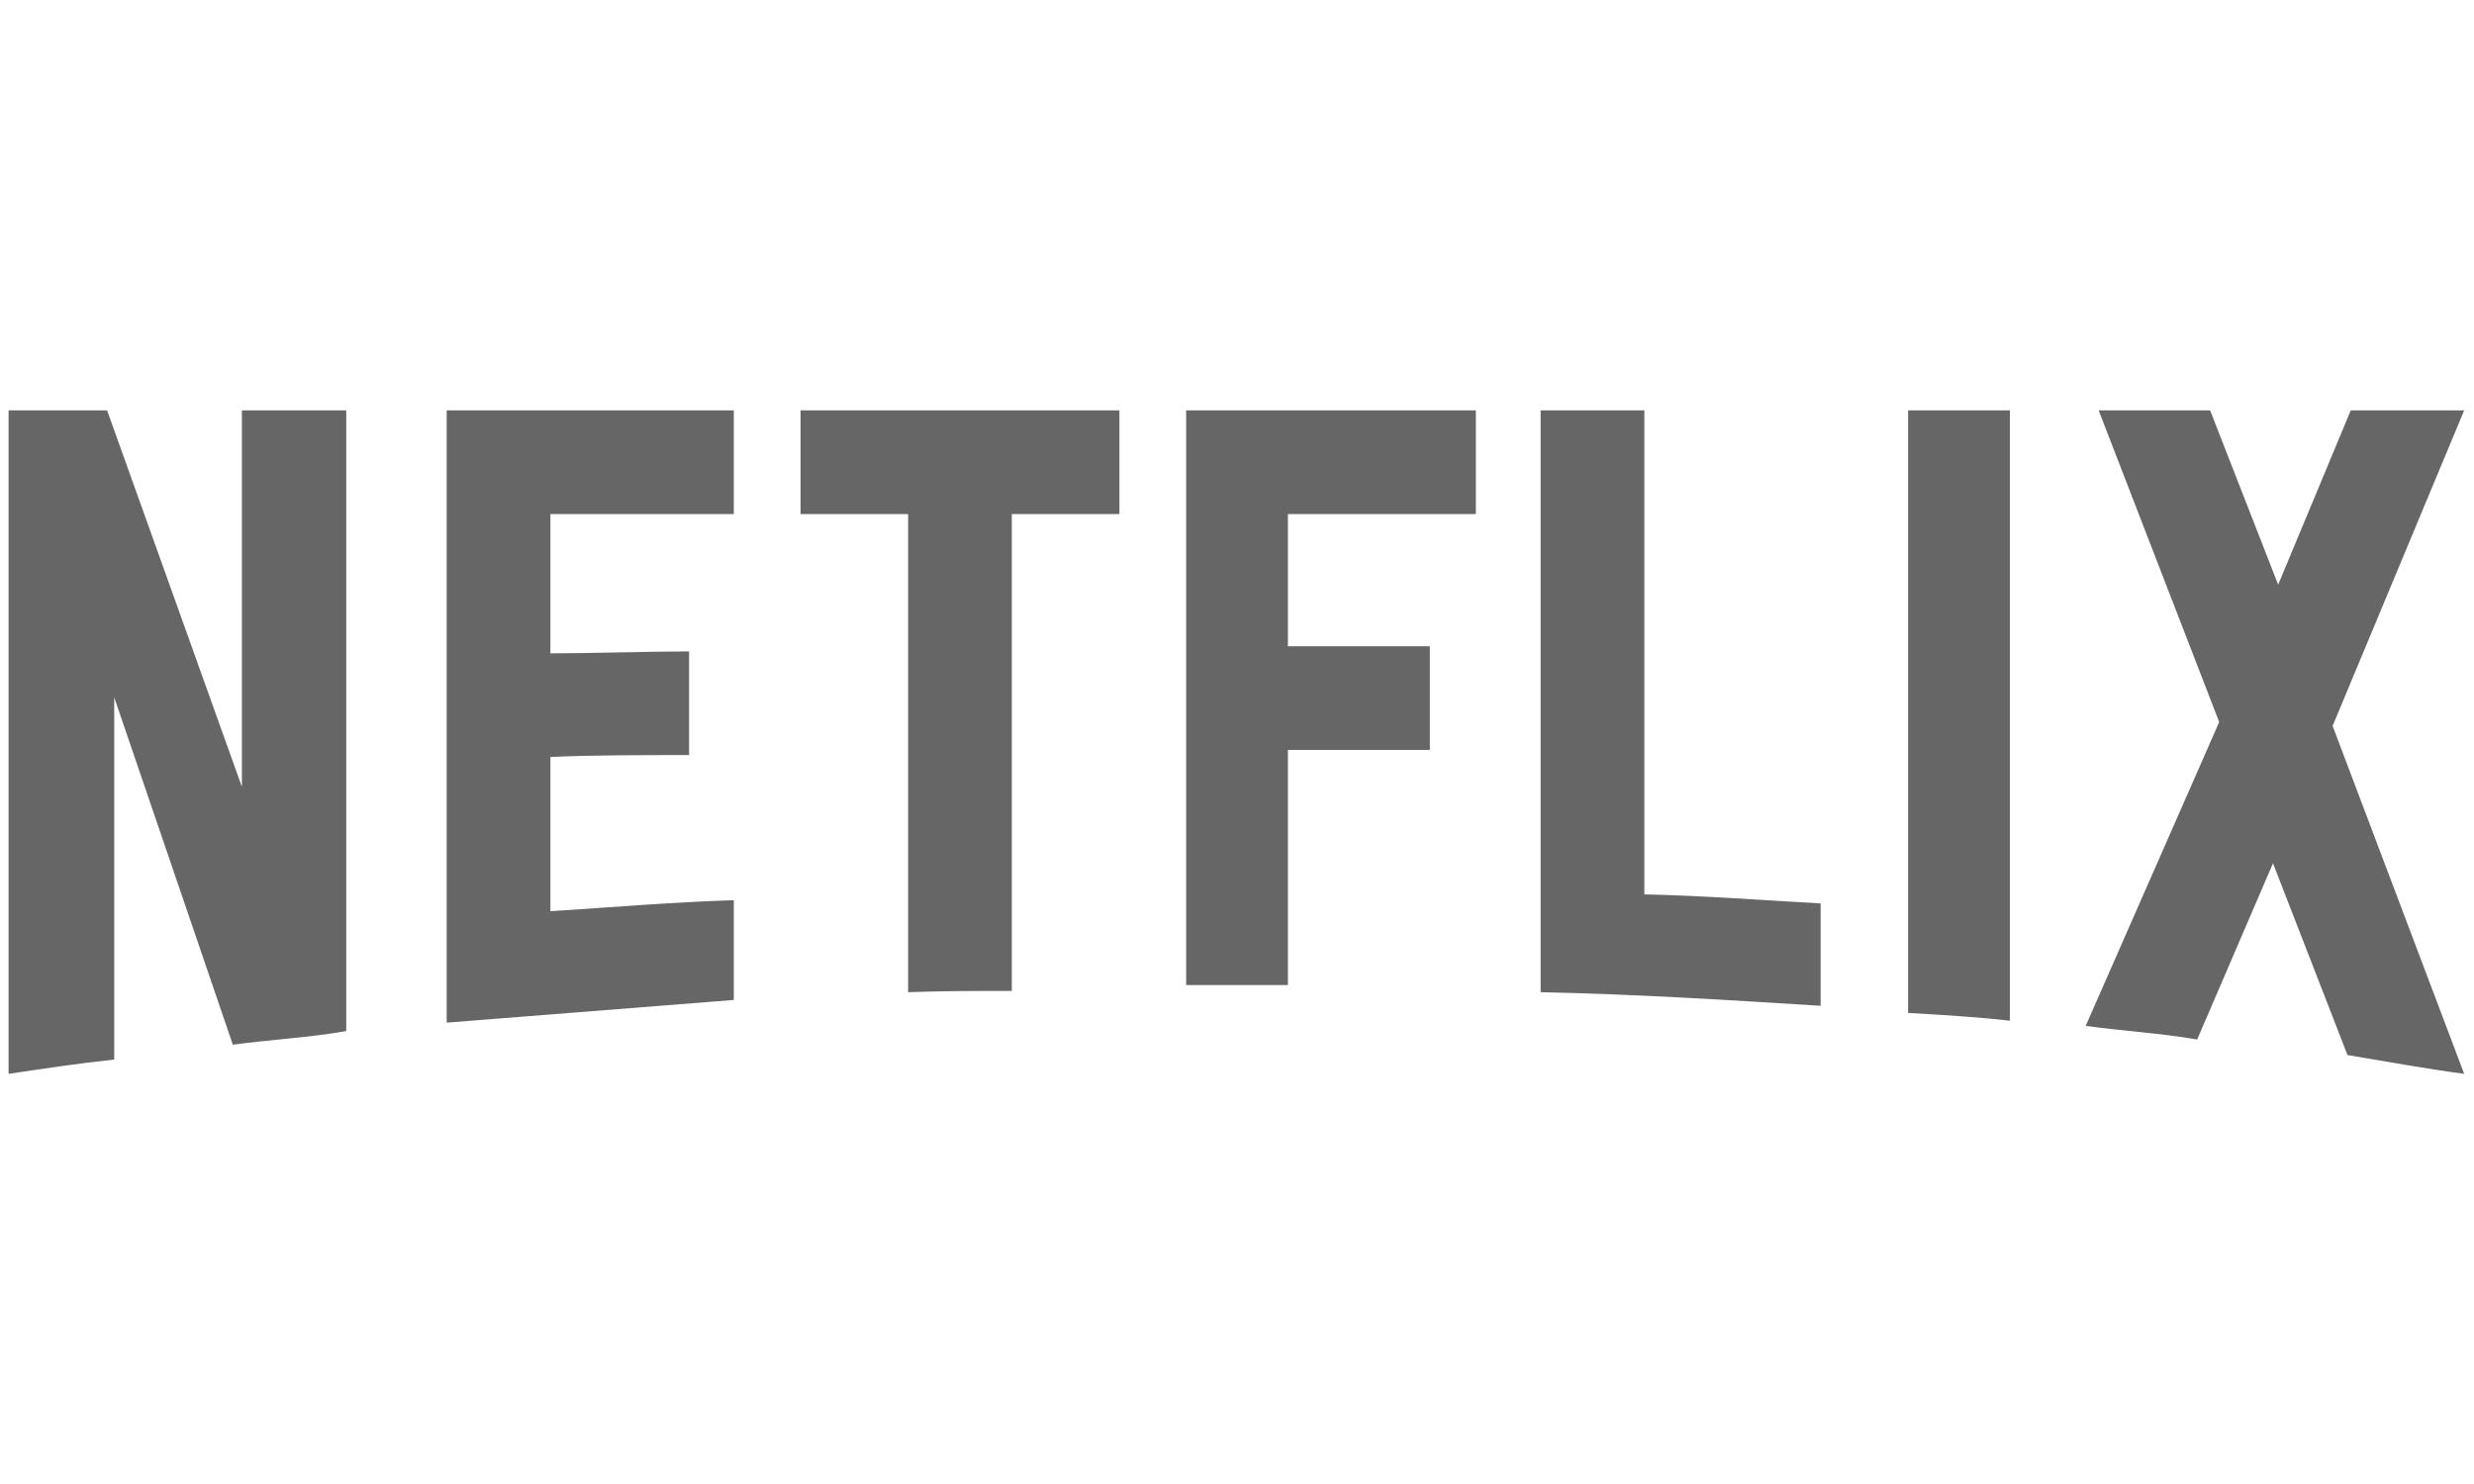
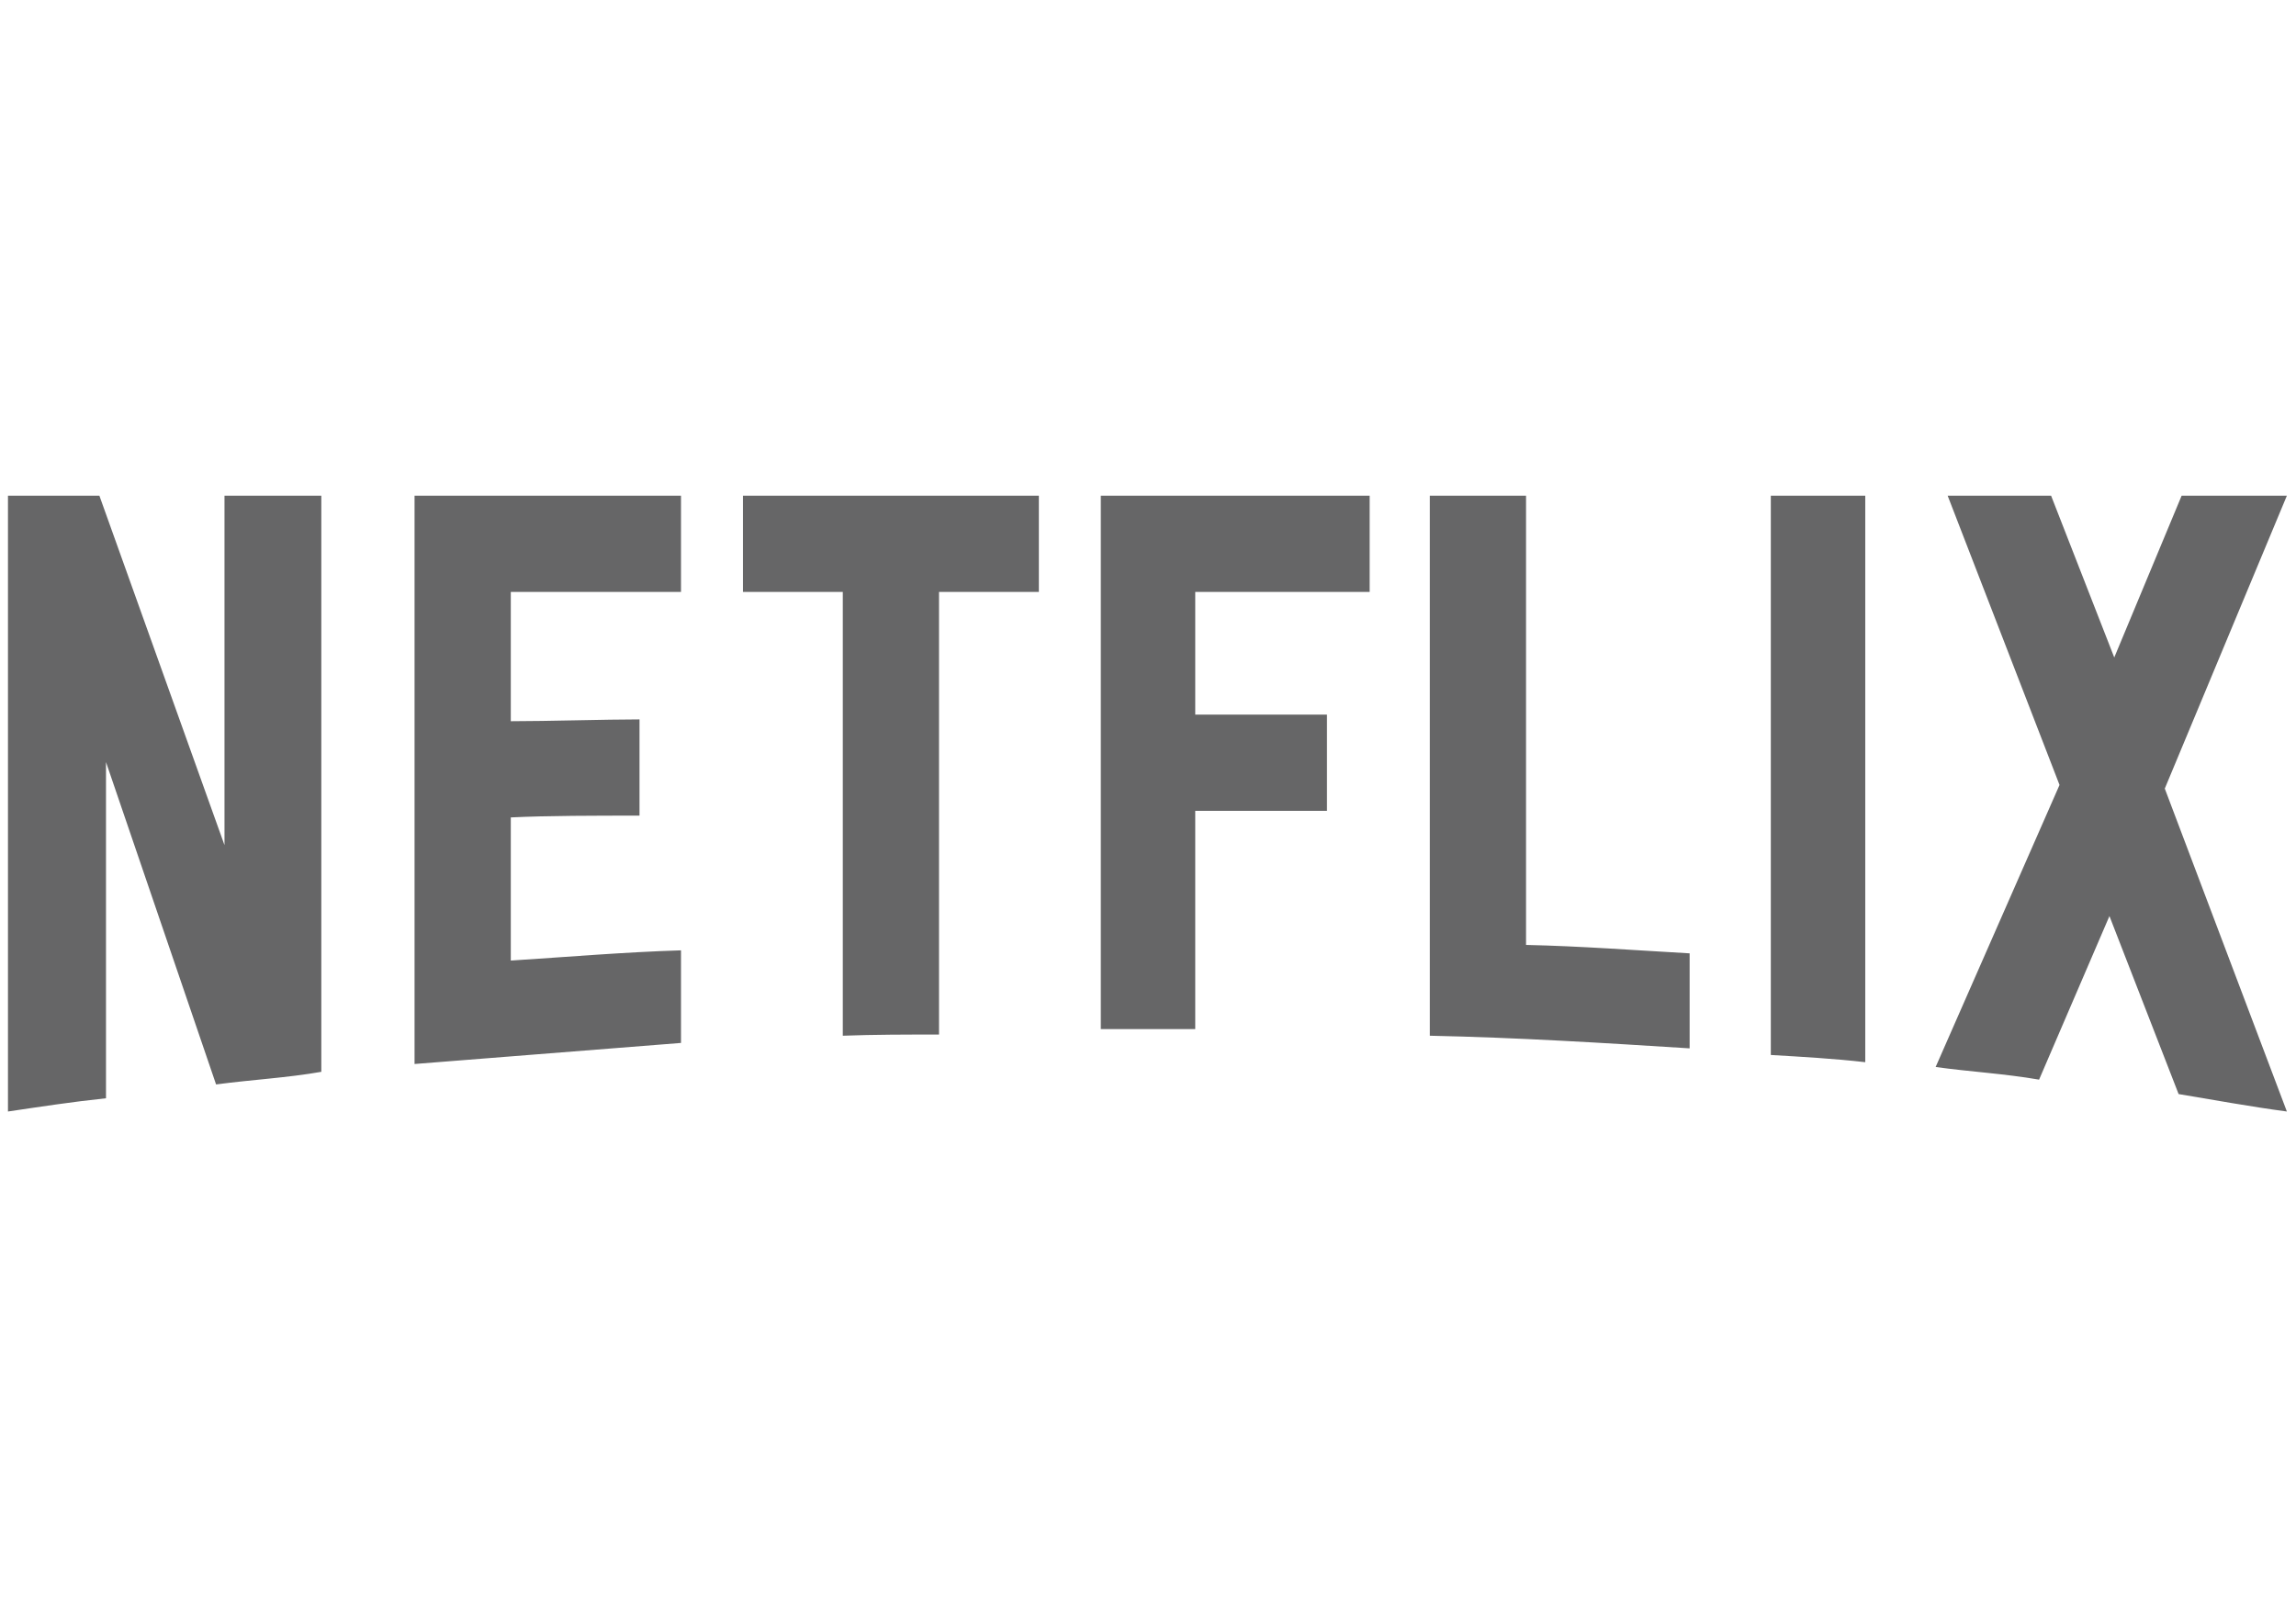
- <svg xmlns="http://www.w3.org/2000/svg" width="70" height="42" viewBox="0 0 155 42" fill="none">
+ <svg xmlns="http://www.w3.org/2000/svg" width="60" height="42" viewBox="0 0 155 42" fill="none">
  <path d="M21.692 39.116C19.378 39.522 17.023 39.644 14.587 39.968L7.156 18.205V40.902C4.842 41.146 2.731 41.471 0.538 41.796V0.218H6.71L15.155 23.809V0.218H21.692V39.116ZM34.483 15.444C37 15.444 40.857 15.322 43.172 15.322V21.819C40.289 21.819 36.919 21.819 34.483 21.94V31.604C38.299 31.361 42.116 31.035 45.973 30.914V37.166L27.986 38.588V0.218H45.973V6.714H34.483V15.444ZM70.132 6.714H63.392V36.599C61.199 36.599 59.007 36.599 56.896 36.679V6.714H50.156V0.218H70.132L70.132 6.714ZM80.689 14.998H89.581V21.494H80.689V36.233H74.314V0.218H92.464V6.714H80.689V14.998ZM103.021 30.549C106.716 30.629 110.451 30.914 114.065 31.117V37.532C108.259 37.166 102.452 36.802 96.524 36.679V0.218H103.021V30.549ZM119.546 37.979C121.617 38.101 123.81 38.223 125.921 38.466V0.218H119.546V37.979ZM154.384 0.218L146.142 19.992L154.384 41.796C151.948 41.471 149.512 41.024 147.075 40.618L142.406 28.6L137.656 39.644C135.301 39.237 133.027 39.116 130.672 38.791L139.036 19.748L131.484 0.218H138.467L142.731 11.14L147.279 0.218H154.384Z" fill="#666667" />
</svg>
